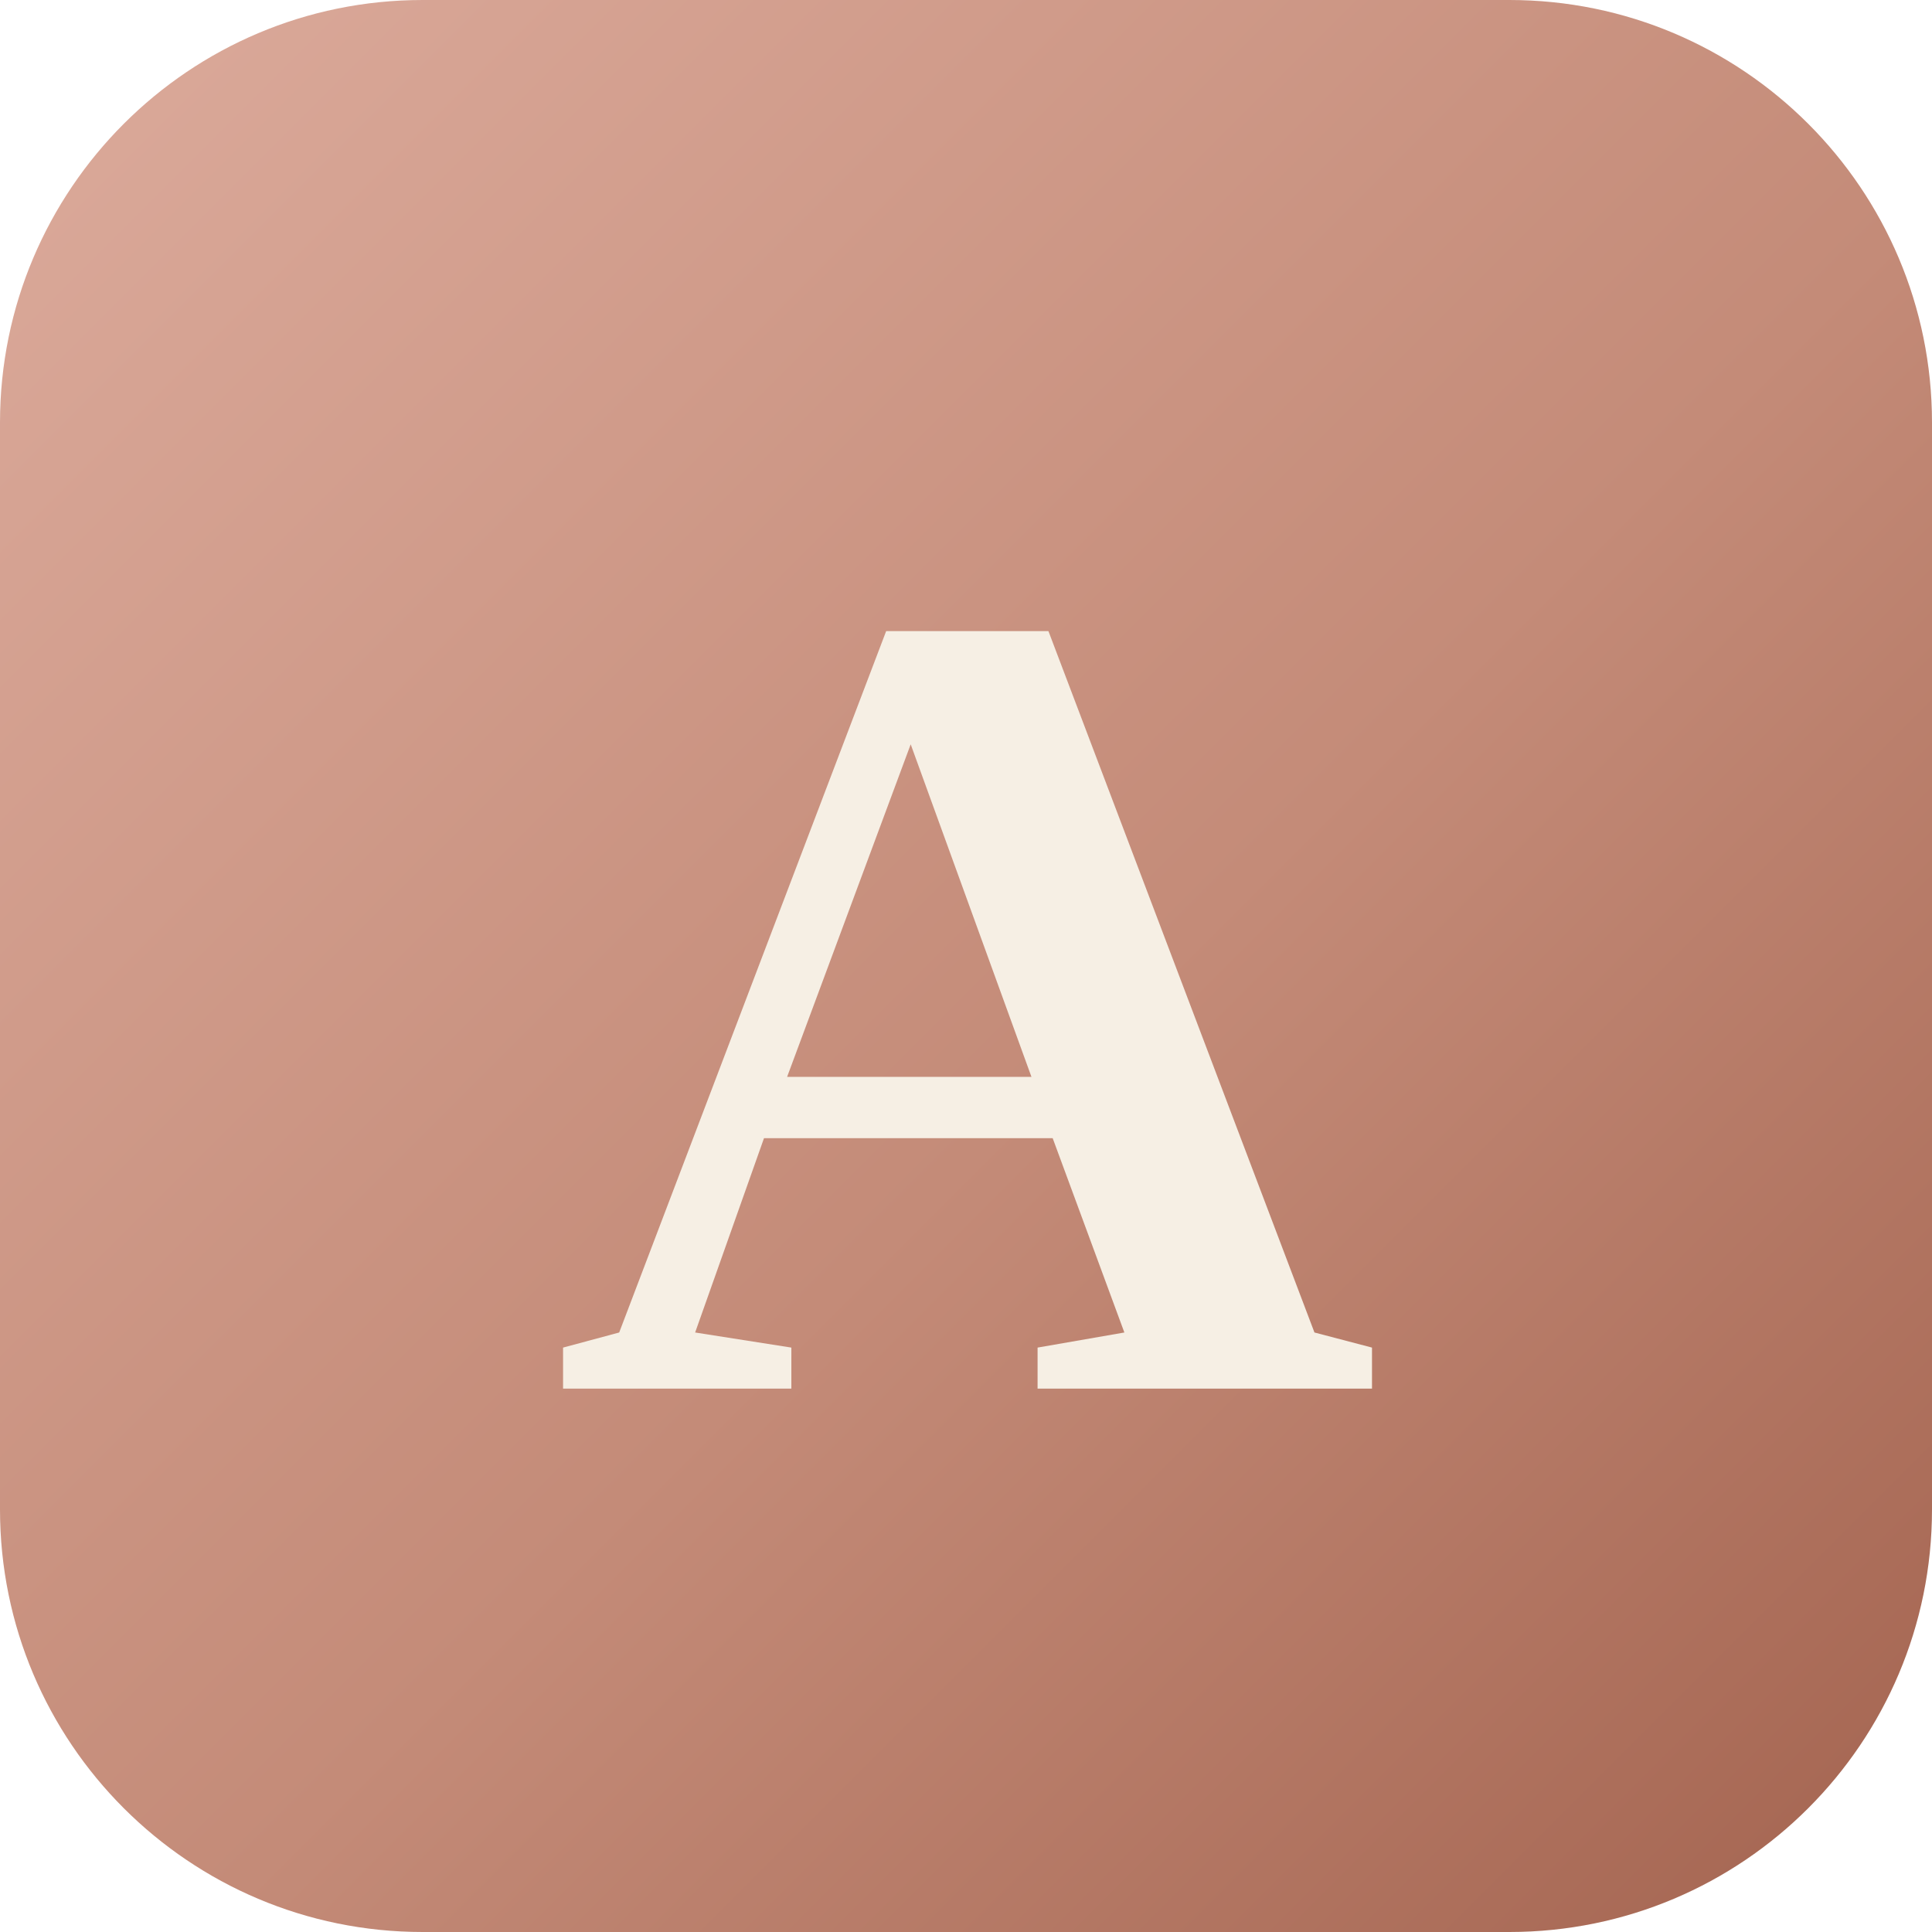
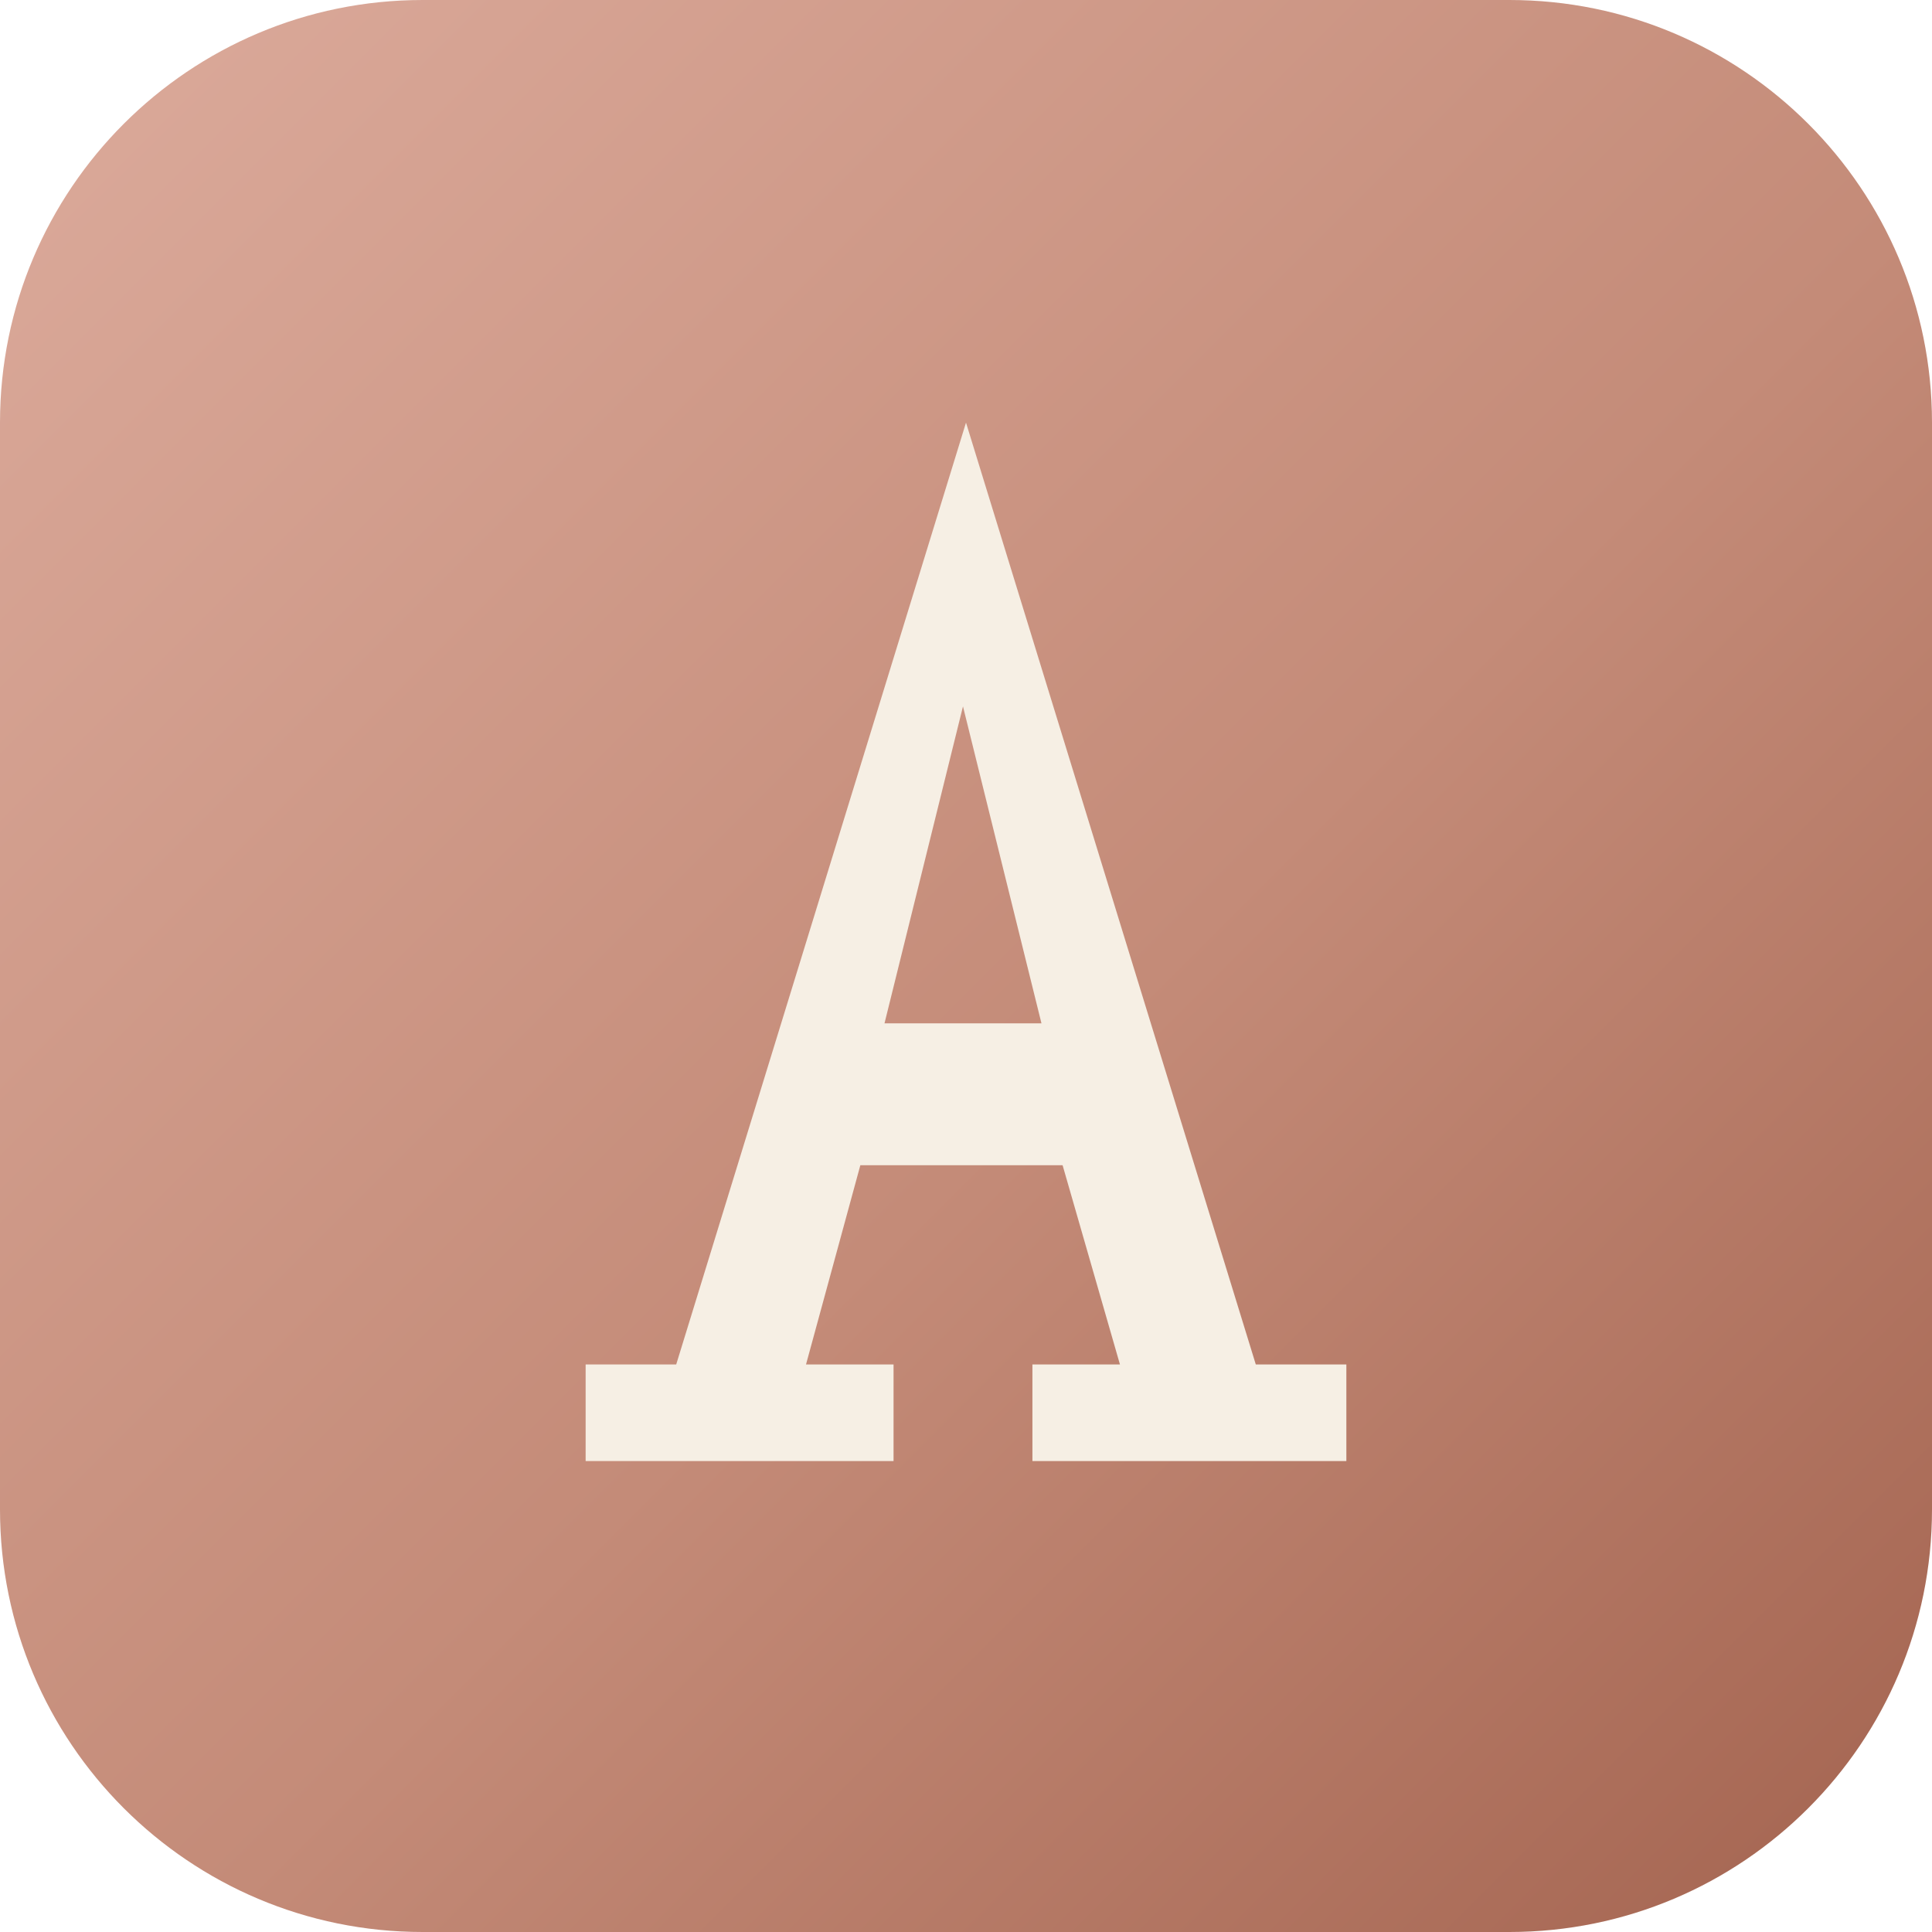
<svg xmlns="http://www.w3.org/2000/svg" viewBox="0 0 64 64">
  <defs>
    <linearGradient id="g" x1="0" y1="0" x2="1" y2="1">
      <stop offset="0" stop-color="#dcab9c" />
      <stop offset="0.55" stop-color="#c48b78" />
      <stop offset="1" stop-color="#a3634f" />
    </linearGradient>
  </defs>
  <rect width="64" height="64" rx="14" fill="url(#g)" />
-   <text x="32" y="46" text-anchor="middle" font-family="Georgia, 'Times New Roman', serif" font-size="38" font-weight="700" fill="#f6efe4">A</text>
+   <path fill="#f6efe4" d="M32 14 L41.6 45.2 L44.6 45.2 L44.6 48.4 L34.2 48.4 L34.2 45.2 L37.1 45.2 L35.2 38.6 L28.5 38.6 L26.7 45.2 L29.6 45.2 L29.6 48.4 L19.4 48.4 L19.4 45.2 L22.4 45.2 L32 14 Z M31.9 23.4 L29.3 33.9 L34.5 33.9 L31.9 23.4 Z" />
</svg>
